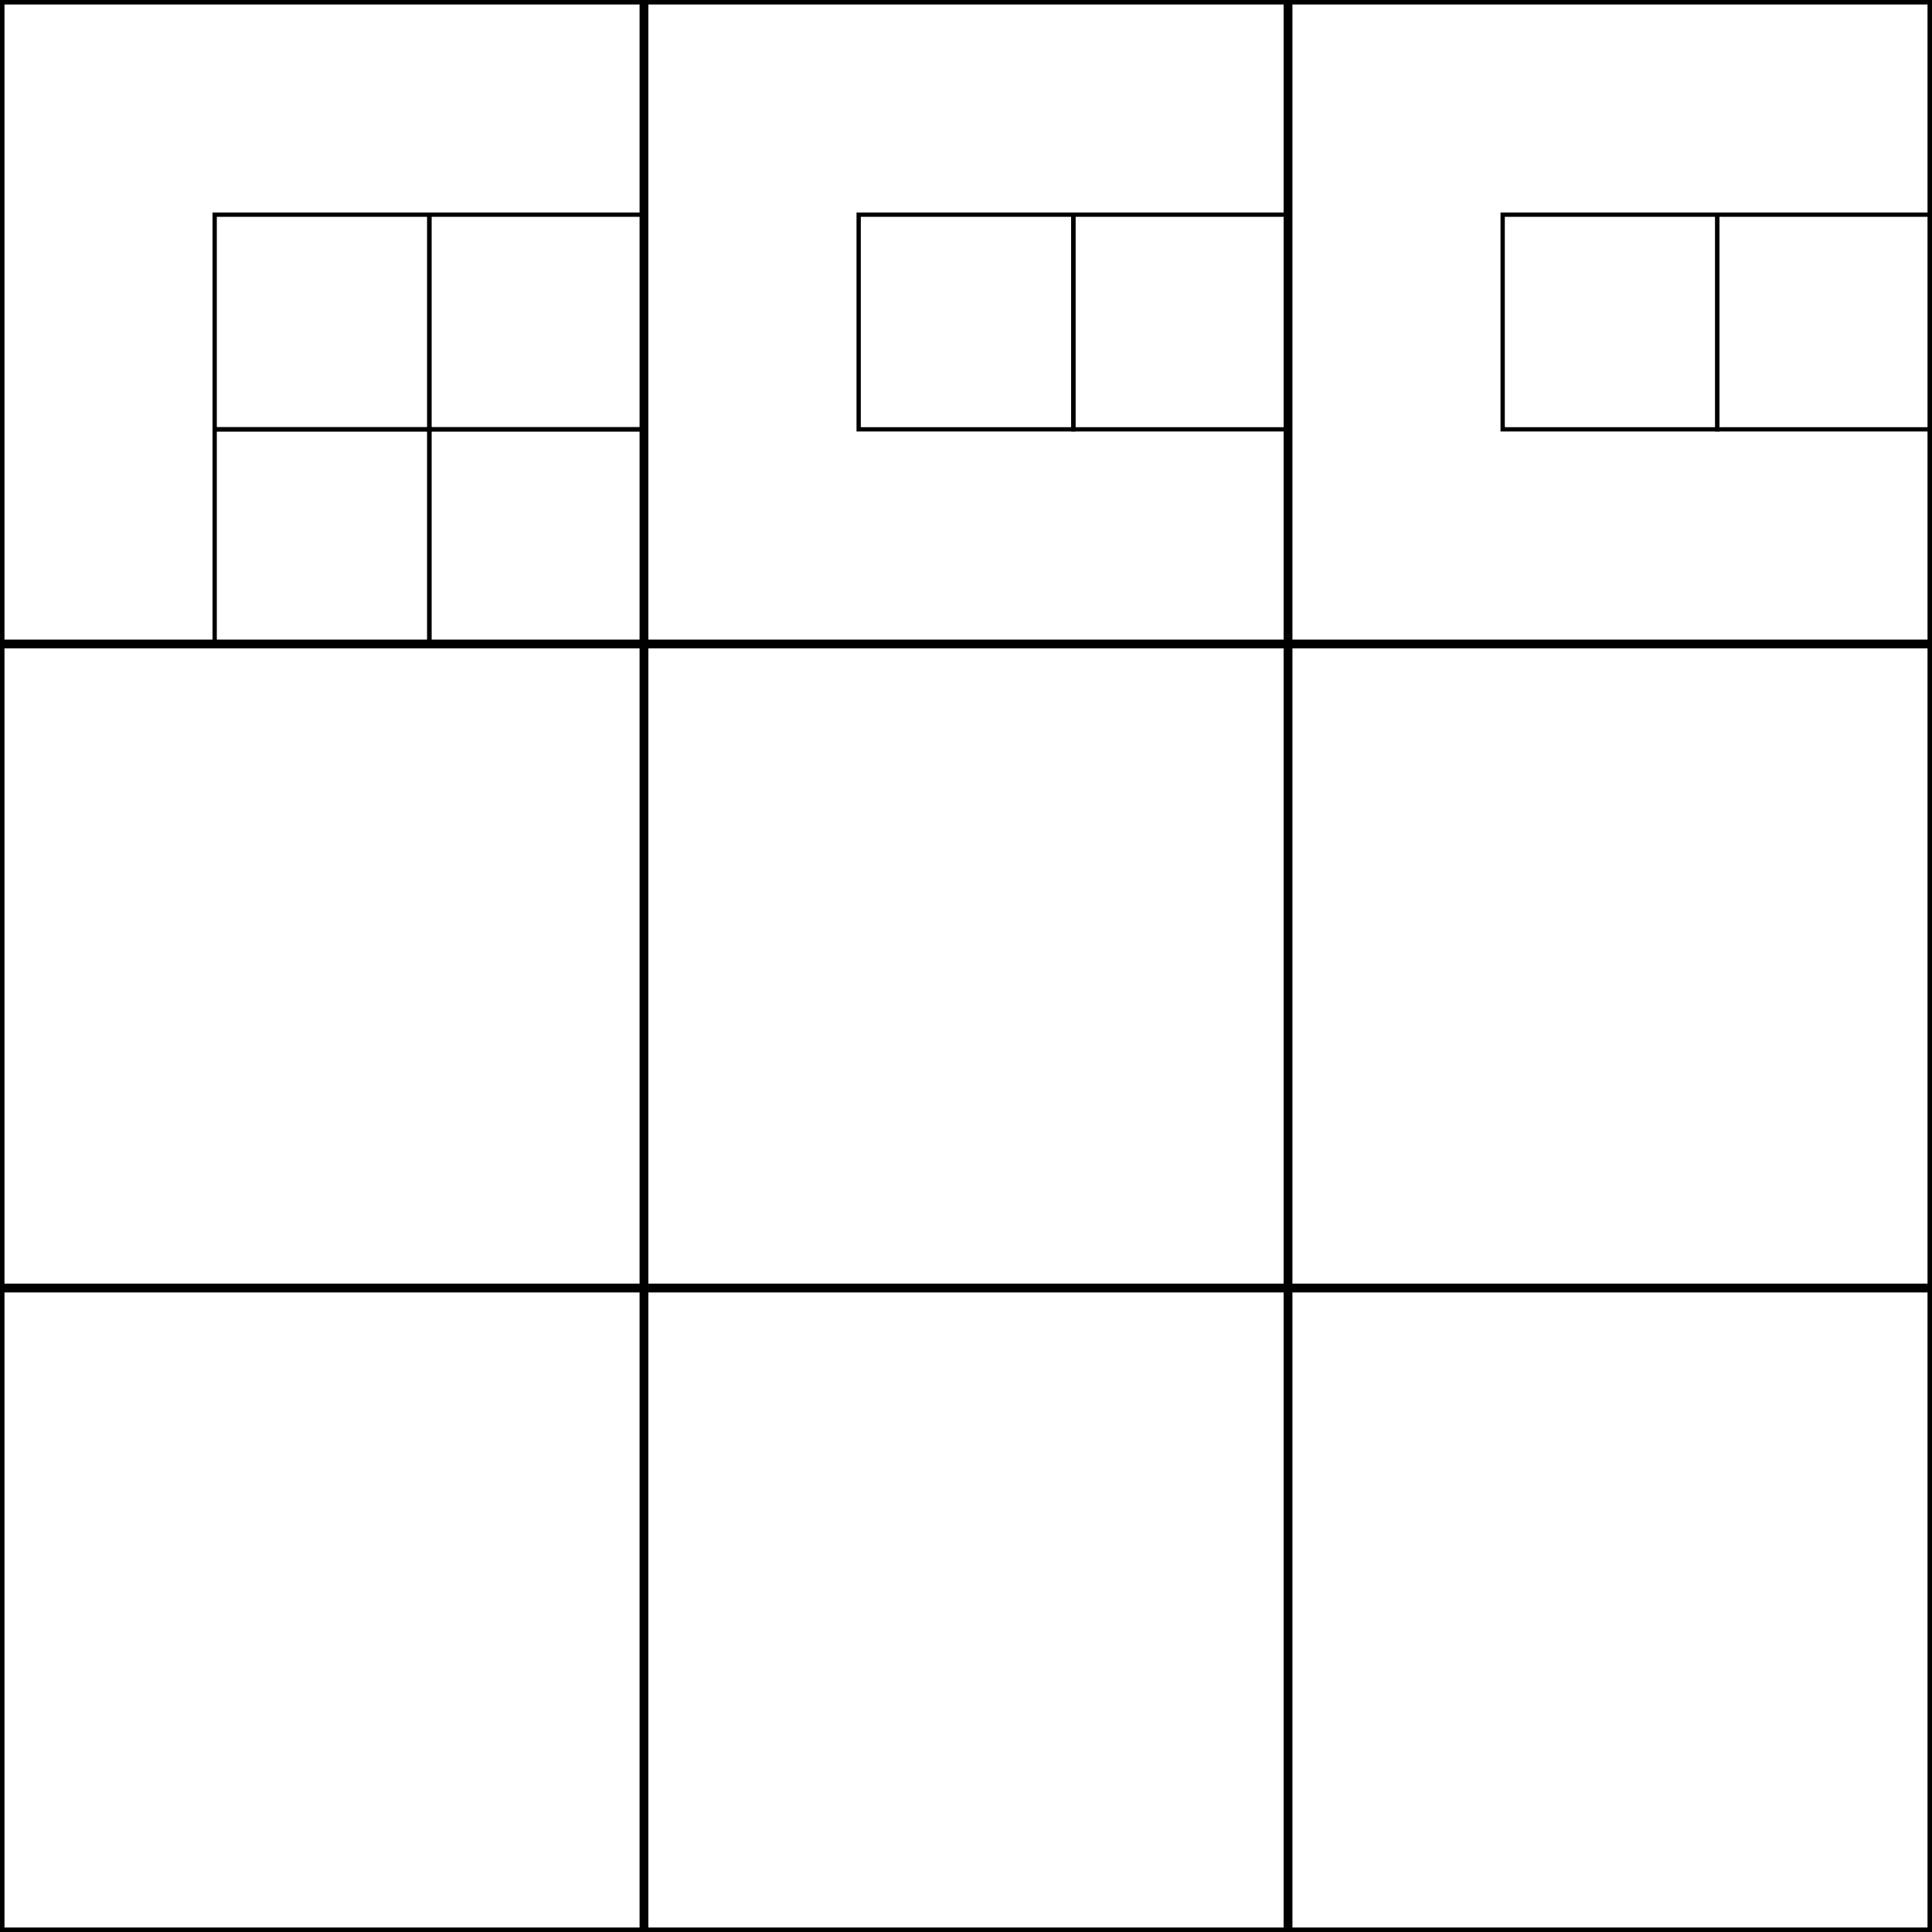
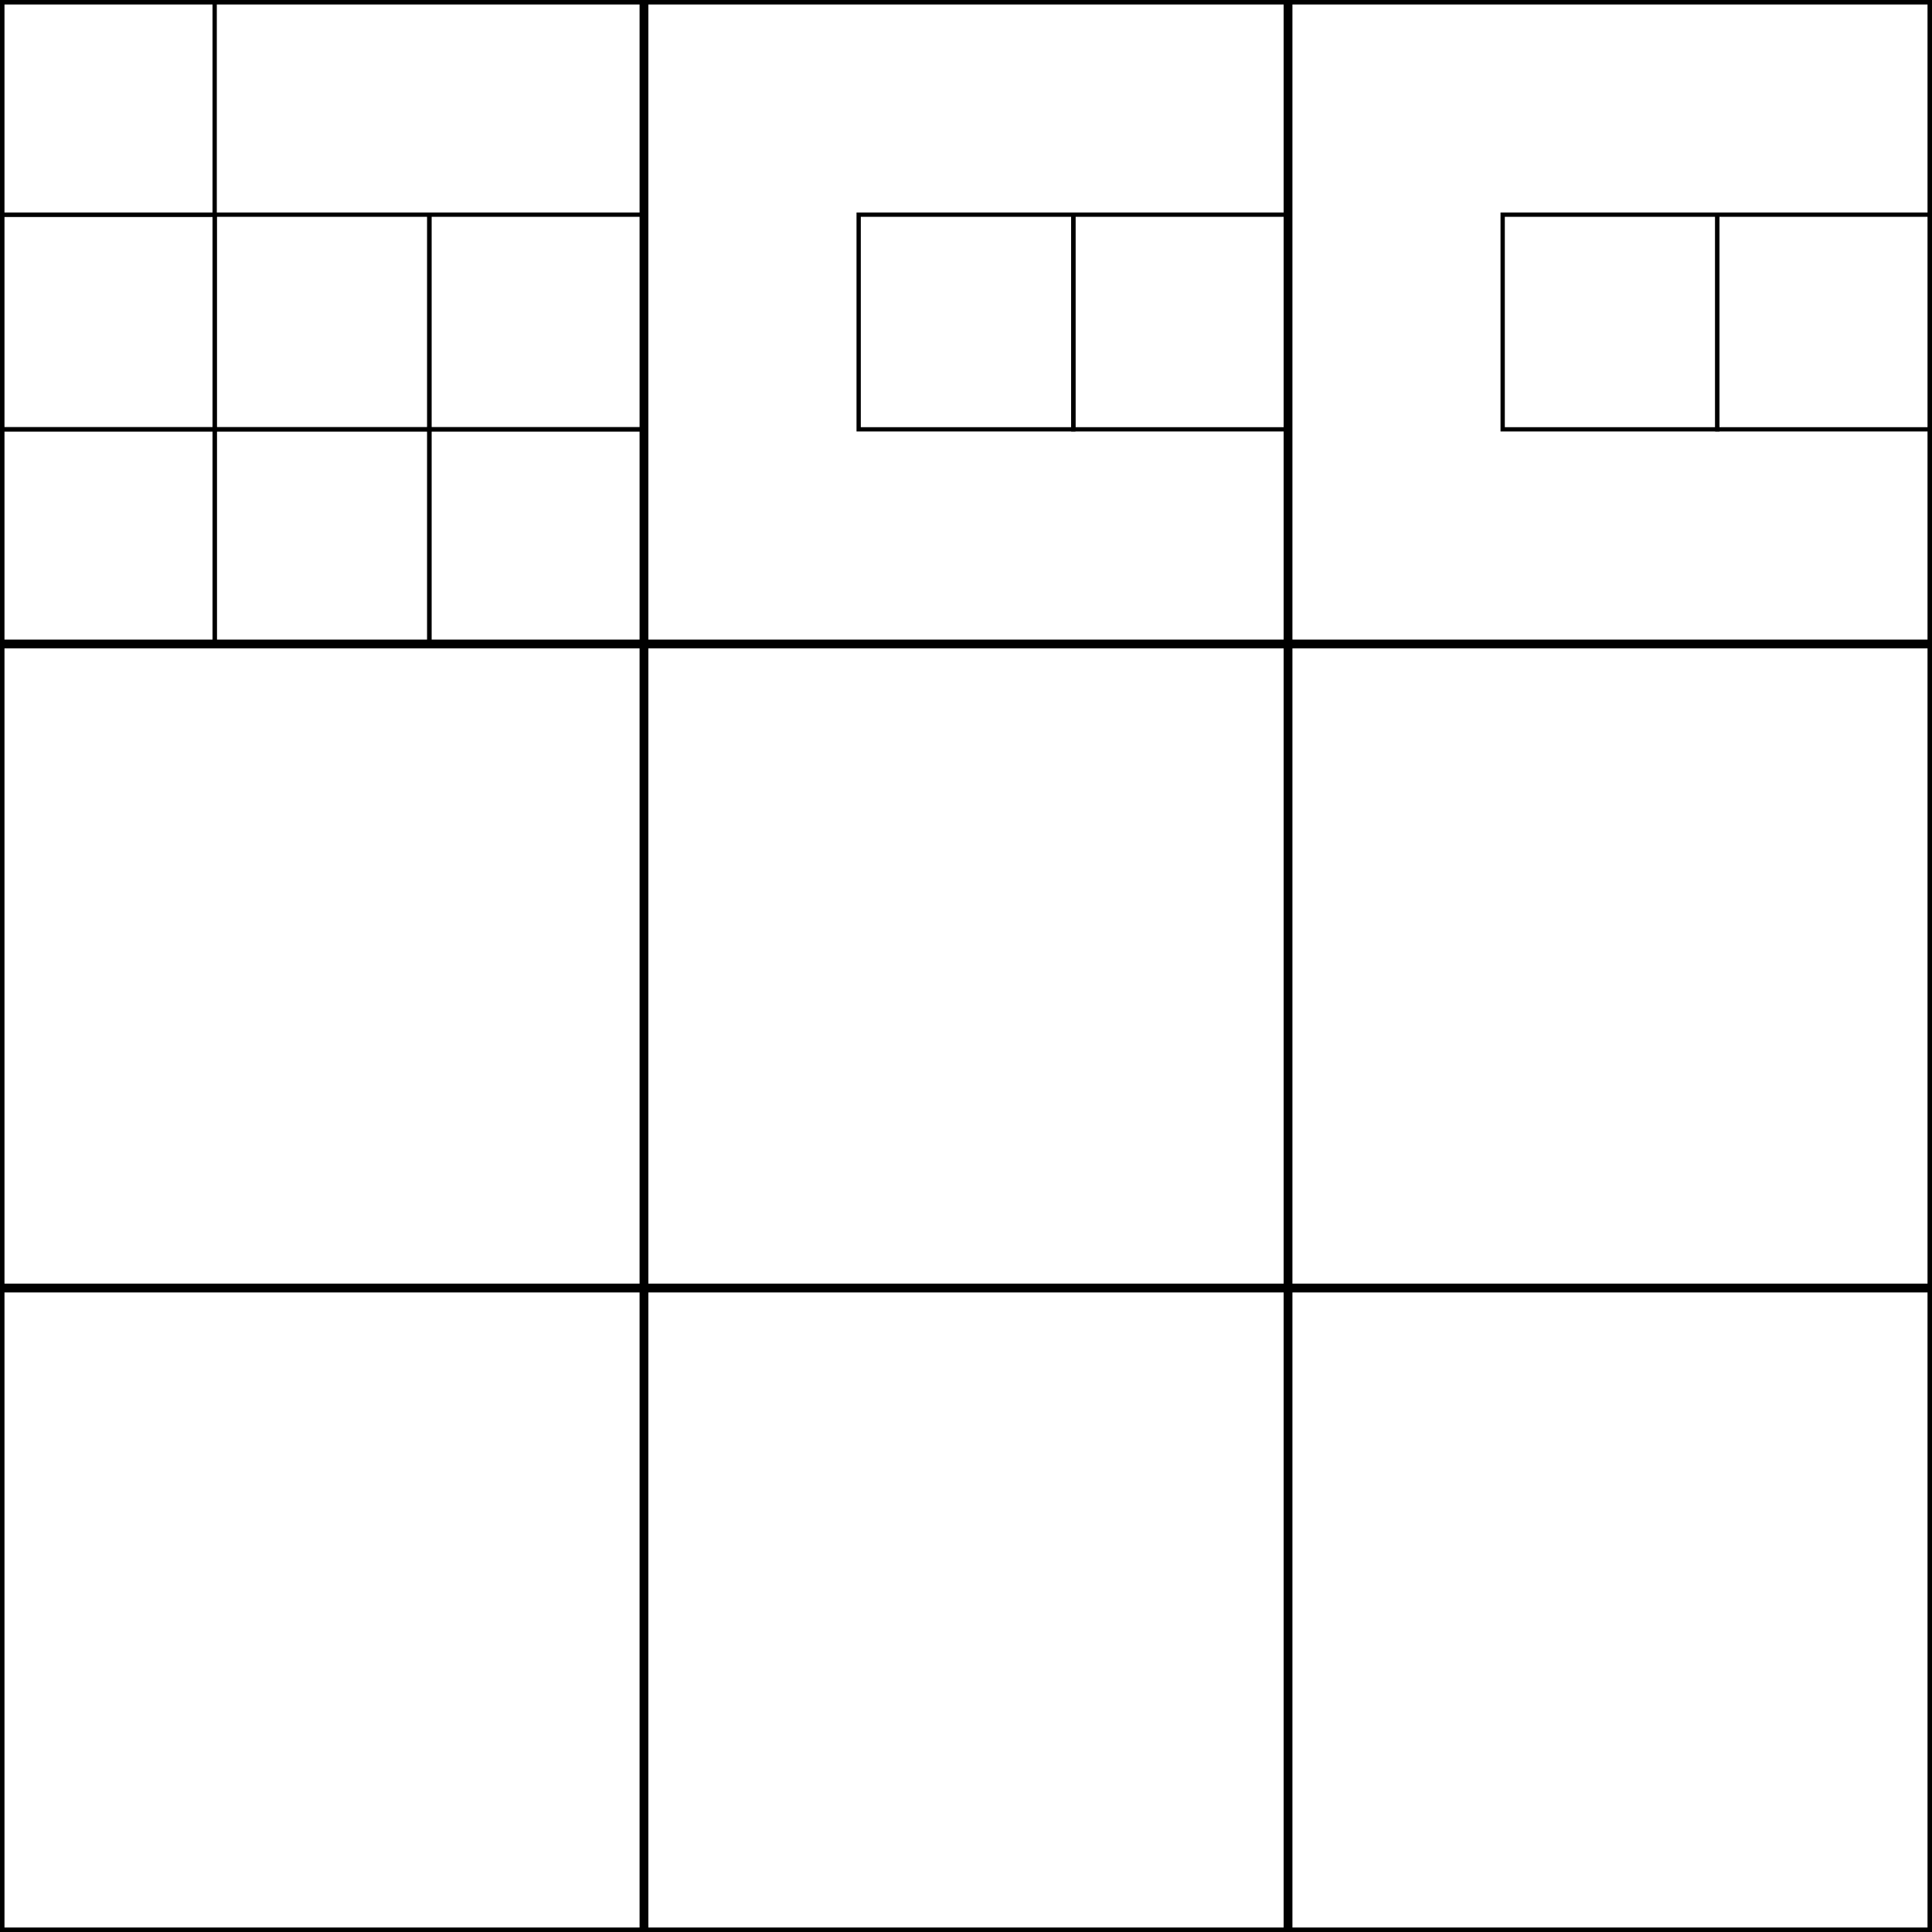
<svg width="450" height="450">
  <rect x="0" y="0" width="450" height="450" style="fill:white; stroke:black; stroke-width:2" /> //grand carre
  <rect x="0" y="0" width="150" height="150" style="fill:none; stroke:black; stroke-width:2" />
  <rect x="150" y="0" width="150" height="150" style="fill:none; stroke:black; stroke-width:2" />
  <rect x="300" y="0" width="150" height="150" style="fill:none; stroke:black; stroke-width:2" />
  <rect x="0" y="150" width="150" height="150" style="fill:none; stroke:black; stroke-width:2" />
  <rect x="150" y="150" width="150" height="150" style="fill:none; stroke:black; stroke-width:2" />
  <rect x="300" y="150" width="150" height="150" style="fill:none; stroke:black; stroke-width:2" />
  <rect x="0" y="300" width="150" height="150" style="fill:none; stroke:black; stroke-width:2" />
  <rect x="150" y="300" width="150" height="150" style="fill:none; stroke:black; stroke-width:2" />
  <rect x="300" y="300" width="150" height="150" style="fill:none; stroke:black; stroke-width:2" /> //région
+   <rect x="0" y="0" width="50" height="50" style="fill:none; stroke:black; stroke-width:1" />
+   <rect x="0" y="50" width="50" height="50" style="fill:none; stroke:black; stroke-width:1" />
+   <rect x="0" y="100" width="50" height="50" style="fill:none; stroke:black; stroke-width:1" />
  <rect x="50" y="50" width="50" height="50" style="fill:none; stroke:black; stroke-width:1" />
  <rect x="100" y="50" width="50" height="50" style="fill:none; stroke:black; stroke-width:1" />
  <rect x="200" y="50" width="50" height="50" style="fill:none; stroke:black; stroke-width:1" />
  <rect x="250" y="50" width="50" height="50" style="fill:none; stroke:black; stroke-width:1" />
  <rect x="350" y="50" width="50" height="50" style="fill:none; stroke:black; stroke-width:1" />
  <rect x="400" y="50" width="50" height="50" style="fill:none; stroke:black; stroke-width:1" />
  <rect x="50" y="100" width="50" height="50" style="fill:none; stroke:black; stroke-width:1" />
  <rect x="100" y="100" width="50" height="50" style="fill:none; stroke:black; stroke-width:1" />
</svg>
